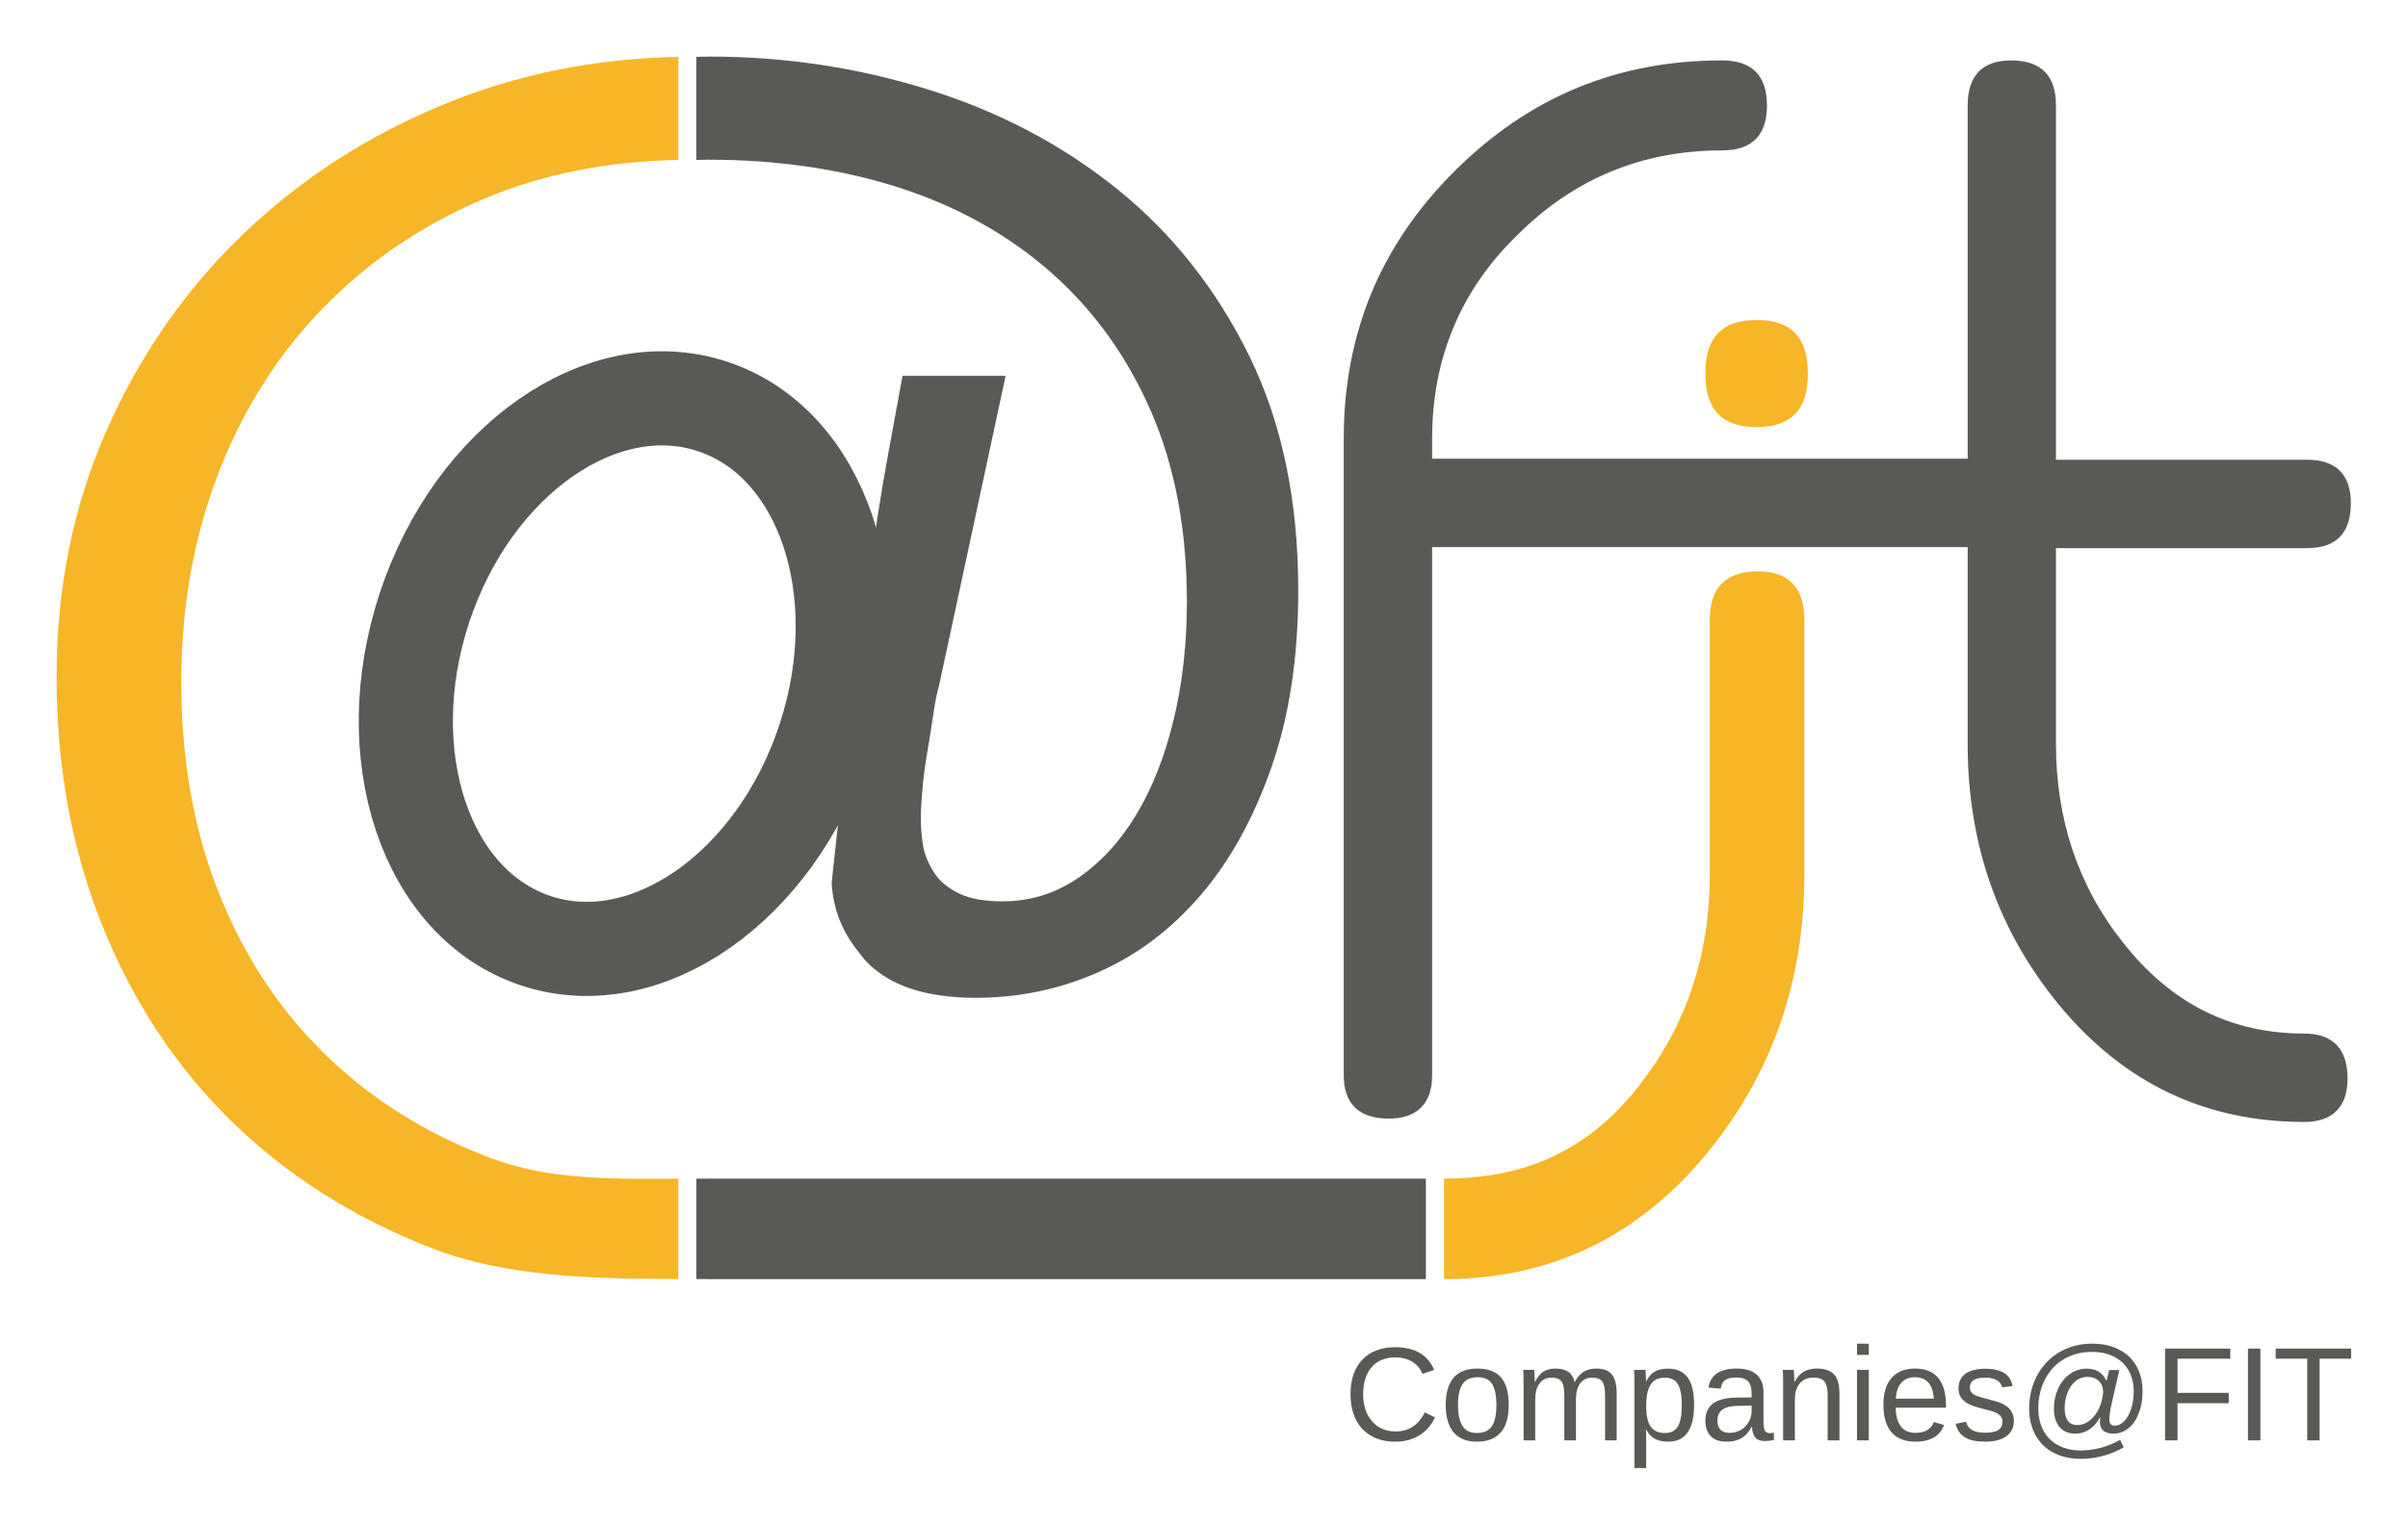
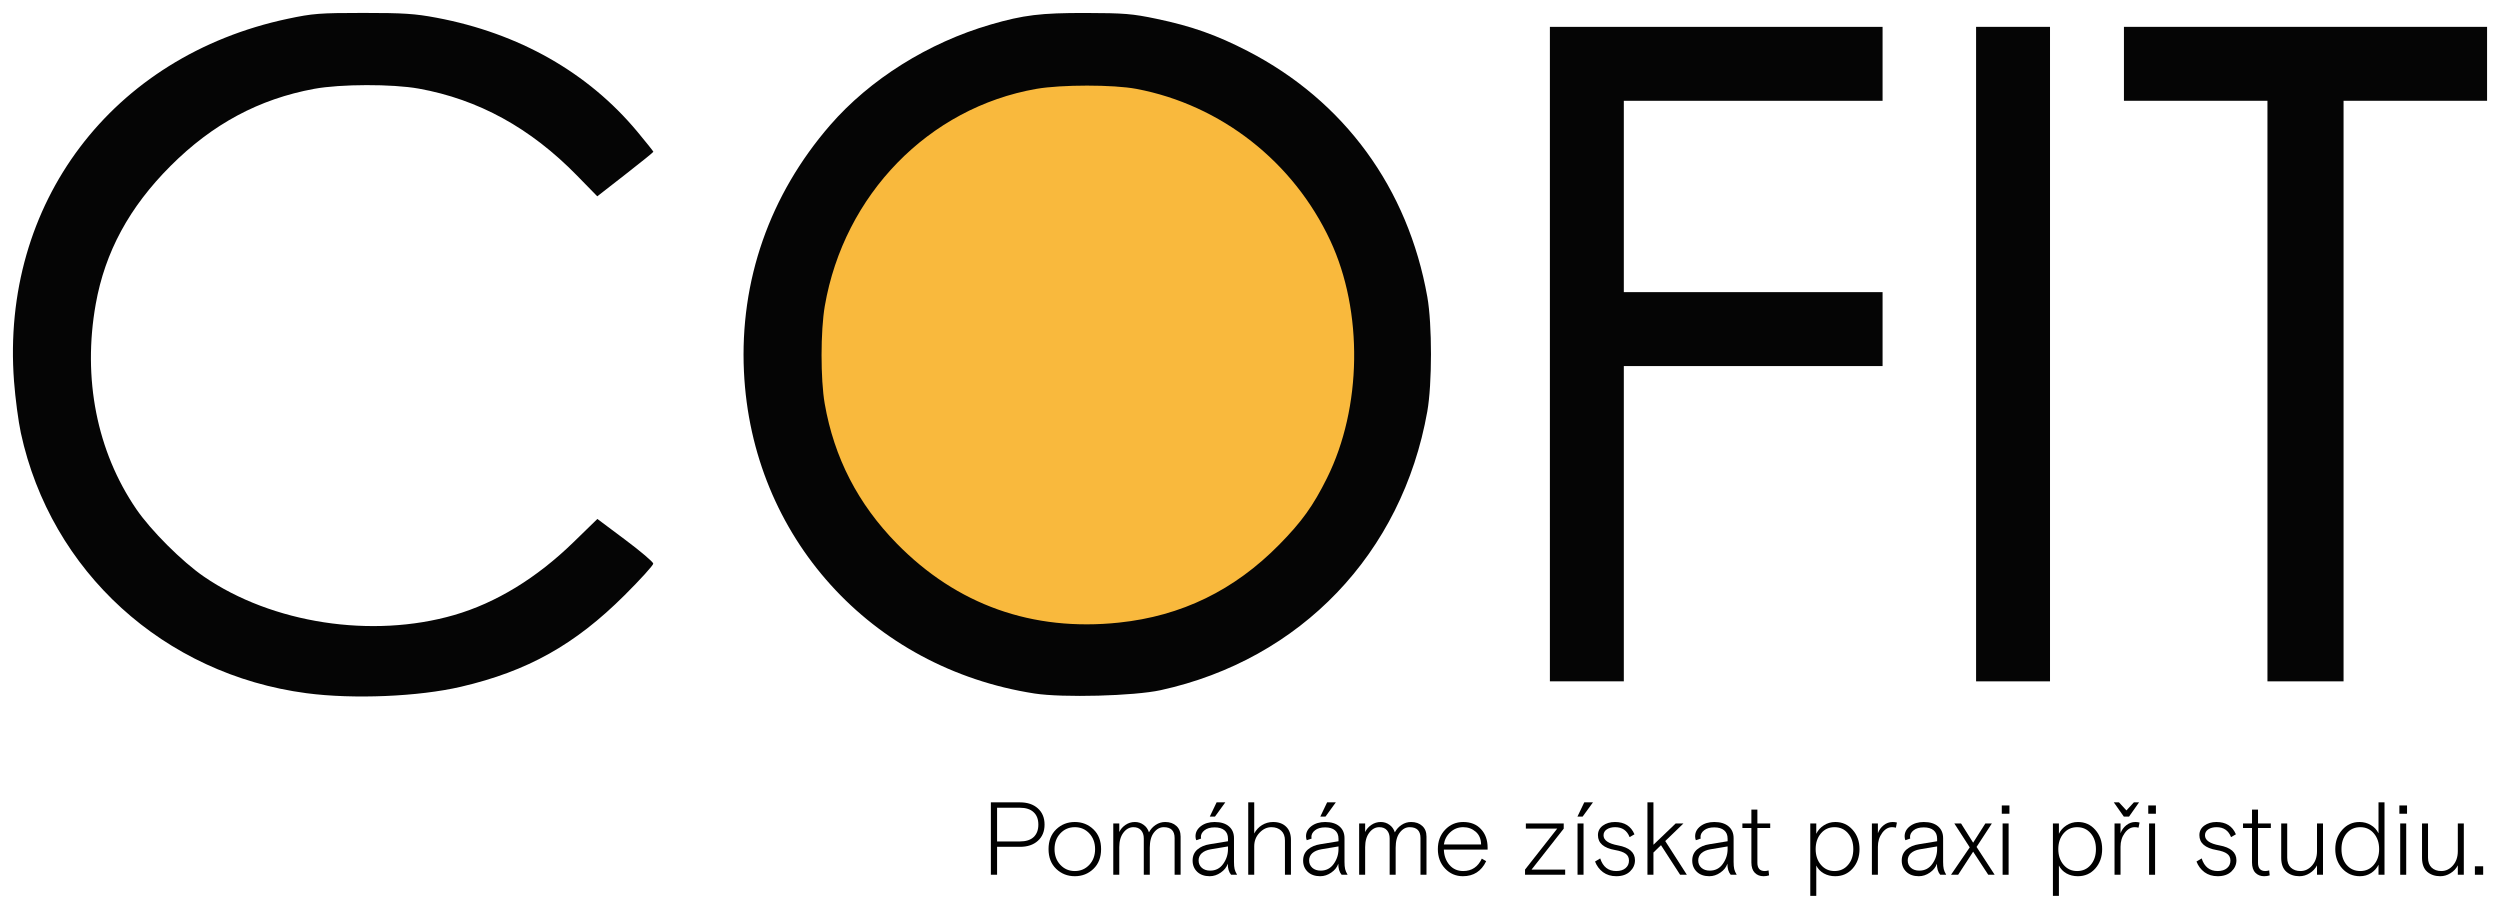
- <svg xmlns="http://www.w3.org/2000/svg" version="1.1" id="svg9071" viewBox="0 0 754.068 477.482" height="134.756mm" width="212.815mm">
-   <defs id="defs9073" />
-   <g transform="translate(-228.6801,-753.6212)" id="layer1">
-     <g id="g9026" transform="matrix(0.9224183,0,0,-0.9224183,221.1206,1584.987)">
-       <g transform="translate(523.2139,821.4082)" id="g5541">
-         <path id="path5543" style="fill:#5b5955;fill-opacity:1;fill-rule:nonzero;stroke:none" d="m 0,0 c -19.218,-18.681 -28.826,-41.864 -28.826,-69.012 l 0,-6.791 184.451,0 c 9.619,0 14.685,-5.099 14.685,-14.721 0,-10.164 -5.066,-15.276 -14.685,-15.276 l -184.451,0 0,-179.3 c 0,-9.625 -5.123,-14.701 -14.738,-14.701 -10.16,0 -15.264,5.076 -15.264,14.701 l 0,216.088 c 0,35.622 12.444,65.619 37.33,90.516 25.44,25.447 55.437,37.868 91.064,37.868 10.191,0 15.279,-5.1 15.279,-15.264 0,-10.189 -5.088,-15.276 -15.279,-15.276 C 42.414,28.832 19.206,19.205 0,0" />
-       </g>
-       <g transform="translate(805.167,535.1865)" id="g5545">
-         <path id="path5547" style="fill:#5b5955;fill-opacity:1;fill-rule:nonzero;stroke:none" d="m 0,0 c 0,-9.614 -5.081,-14.715 -14.707,-14.715 -33.372,0 -61.106,13.02 -83.141,39.595 -20.945,25.453 -31.116,54.869 -31.116,88.805 l 0,216.645 c 0,10.164 5.07,15.264 14.716,15.264 10.164,0 15.252,-5.1 15.252,-15.264 l 0,-120.288 85.43,0 c 9.614,0 14.696,-5.076 14.696,-14.708 0,-10.2 -5.082,-15.271 -14.696,-15.271 l -85.43,0 0,-66.378 c 0,-25.455 7.351,-48.066 22.634,-67.331 C -59.976,25.453 -39.623,15.289 -14.707,15.289 -5.081,15.289 0,10.165 0,0" />
-       </g>
-       <g transform="translate(498.4258,501.2422)" id="g5549">
-         <path id="path5551" style="fill:#f6b627;fill-opacity:1;fill-rule:nonzero;stroke:none" d="m 0,0 c 26.658,0 48.468,8.886 66.001,31.281 16.369,20.615 24.241,44.837 24.241,72.07 l 0,86.416 c 0,10.887 5.44,16.34 16.339,16.34 10.313,0 15.742,-5.453 15.742,-16.34 l 0,-86.416 C 122.323,67.04 111.436,35.533 89.005,8.289 65.41,-20.173 35.729,-34.112 0,-34.112 L 0,0 Z" />
-       </g>
-       <g transform="translate(175.002,508.1455)" id="g5553">
-         <path id="path5555" style="fill:#f6b627;fill-opacity:1;fill-rule:nonzero;stroke:none" d="m 0,0 c -21.646,8.086 -40.272,19.659 -55.883,34.721 -15.616,15.037 -27.757,33.289 -36.402,54.738 -8.662,21.465 -12.98,45.528 -12.98,72.252 0,25.209 4.132,48.631 12.4,70.273 8.279,21.636 20.046,40.352 35.292,56.16 15.237,15.801 33.383,28.224 54.459,37.253 19.991,8.563 42.203,13.016 66.595,13.457 l 0,34.981 C 35.443,373.313 9.002,368.03 -15.814,357.849 -41.962,347.123 -64.83,332.354 -84.393,313.542 c -19.561,-18.811 -34.993,-41.021 -46.276,-66.599 -11.294,-25.601 -16.931,-53.442 -16.931,-83.547 0,-30.481 5.166,-58.612 15.515,-84.363 10.353,-25.8 24.921,-47.907 43.751,-66.336 18.812,-18.443 41.478,-32.836 68.008,-43.177 24.745,-9.653 53.76,-10.452 83.807,-10.517 l 0,34.069 C 40.173,-7.047 19.635,-7.352 0,0" />
-       </g>
-       <path transform="translate(248.5669,847.0869)" id="path5559" style="fill:#5b5955;fill-opacity:1;fill-rule:nonzero;stroke:none" d="m 0,0 c 23.697,0 45.438,-3.207 65.193,-9.591 19.744,-6.402 36.872,-16.005 51.366,-28.791 14.472,-12.798 25.771,-28.504 33.863,-47.137 8.086,-18.614 12.146,-40.154 12.146,-64.622 0,-14.304 -1.526,-27.656 -4.532,-40.077 -3.007,-12.405 -7.234,-23.135 -12.702,-32.175 -5.453,-9.028 -12.036,-16.172 -19.747,-21.438 -7.715,-5.28 -16.288,-7.907 -25.694,-7.907 -6.01,0 -10.809,0.847 -14.375,2.543 -3.585,1.696 -6.517,3.867 -8.47,6.772 -1.863,2.77 -3.457,6.276 -3.951,9.029 -0.575,3.201 -0.848,6.487 -0.848,9.879 0,2.626 0.179,6.02 0.567,10.162 0.369,4.134 0.935,8.372 1.684,12.707 0.756,4.313 1.419,8.457 1.979,12.398 0.569,3.965 1.222,7.25 1.976,9.889 l 11.125,51.712 11.441,53.275 -34.992,0 c 0,0 -3.333,-18.265 -4.937,-26.856 C 52.053,-148.626 41.968,-245.432 41.968,-245.432 c 0.454,-8.958 3.673,-16.997 9.641,-24.115 0.687,-0.824 1.249,-1.708 2.019,-2.508 7.895,-8.291 20.316,-12.423 37.247,-12.423 14.676,0 28.594,2.915 41.768,8.755 13.163,5.817 24.735,14.572 34.714,26.241 9.977,11.658 17.961,26.157 23.98,43.455 6.028,17.307 9.033,37.271 9.033,59.839 0,30.481 -5.549,57.015 -16.64,79.583 -11.113,22.592 -25.974,41.391 -44.604,56.453 C 120.51,4.885 99.144,16.184 75.071,23.708 50.977,31.239 26.155,34.996 0.559,34.996 c -1.519,0 -3.016,-0.075 -4.528,-0.102 l 0,-34.981 C -2.643,-0.062 -1.338,0 0,0" />
-       <g transform="translate(251.7866,501.2422)" id="g5561" style="fill:#5b5955;fill-opacity:1">
-         <path id="path5563" style="fill:#5b5955;fill-opacity:1;fill-rule:nonzero;stroke:none" d="m 0,0 c -2.438,0 -4.811,-0.013 -7.188,-0.024 l 0,-34.07 c 2.168,-0.006 4.323,-0.018 6.501,-0.018 l 241.168,0 0,34.112 L 0,0 Z" />
-       </g>
-       <g transform="translate(281.8608,659.6929)" id="g5565">
-         <ellipse style="opacity:1;fill:none;fill-opacity:1;stroke:#5b5955;stroke-width:31.957;stroke-linecap:round;stroke-linejoin:round;stroke-miterlimit:4;stroke-dasharray:none;stroke-opacity:1" id="path9009" cx="-62.671" cy="7.075" transform="matrix(0.9494749,-0.313843,-0.313843,-0.9494749,0,0)" rx="71.431" ry="95.508" />
-       </g>
-       <g transform="translate(604.5527,792.6792)" id="g5569">
-         <path id="path5571" style="fill:#f6b627;fill-opacity:1;fill-rule:nonzero;stroke:none" d="m 0,0 c 11.591,0 17.385,-5.796 17.385,-17.919 l 0,-0.525 c 0,-12.118 -5.794,-17.913 -17.385,-17.913 -11.592,0 -17.392,5.795 -17.392,17.913 l 0,0.525 C -17.392,-5.796 -11.592,0 0,0" />
-       </g>
-       <text id="text5573" style="font-variant:normal;font-weight:normal;font-stretch:normal;font-size:45.299px;font-family:Arial;-inkscape-font-specification:ArialMT;writing-mode:lr-tb;fill:#5b5955;fill-opacity:1;fill-rule:nonzero;stroke:none" transform="matrix(1,0,0,-1,464.3857,412.3877)">
-         <tspan id="tspan5575" y="0" x="0 32.706 57.893 95.627 120.814 146 171.187 181.243 206.43 229.08 275.059 302.737 315.33">Companies@FIT</tspan>
-       </text>
-     </g>
+ <svg xmlns="http://www.w3.org/2000/svg" viewBox="0 0 966.748 351.43" height="351.43" width="966.748" id="svg2" version="1.1">
+   <defs id="defs6" />
+   <g transform="translate(-78.16893,-488.7962)" id="g8437">
+     <path style="opacity:1;fill:#f9b93d;fill-opacity:1;stroke:none;stroke-width:11.036;stroke-linecap:round;stroke-linejoin:round;stroke-miterlimit:4;stroke-dasharray:none;stroke-opacity:1" d="m 481.213,737.806 c -16.754,-2.605 -32.482,-8.976 -46.564,-18.859 -8.802,-6.178 -22.052,-19.609 -28.347,-28.732 -15.437,-22.377 -21.938,-50.249 -18.489,-79.261 3.13,-26.325 13.28,-47.048 32.494,-66.344 14.75,-14.812 29.314,-23.288 49.222,-28.644 8.121,-2.185 10.307,-2.371 28.119,-2.396 17.04,-0.024 20.288,0.217 27.591,2.047 43.162,10.816 77.202,47.791 83.703,90.919 4.906,32.55 -2.188,63.898 -19.829,87.618 -6.344,8.53 -18.865,20.475 -27.435,26.172 -23.07,15.337 -52.765,21.788 -80.465,17.48 z" id="path8429" />
+     <path style="opacity:1;fill:#050505;fill-opacity:1;stroke:none;stroke-width:10.09;stroke-linecap:round;stroke-linejoin:round;stroke-miterlimit:4;stroke-dasharray:none;stroke-opacity:1" d="M 196.715,756.862 C 141.534,749.584 97.84,709.787 86.238,656.238 85.276,651.798 84.084,642.782 83.589,636.201 78.416,567.452 121.446,510.474 189.422,496.063 c 9.709,-2.058 12.302,-2.26 29.155,-2.267 15.595,-0.006 20.054,0.285 28.406,1.859 31.877,6.006 58.581,21.16 77.641,44.059 3.414,4.101 6.206,7.6 6.206,7.776 0,0.175 -4.881,4.122 -10.847,8.769 l -10.847,8.451 -7.862,-8.043 c -17.989,-18.403 -38.083,-29.439 -61.18,-33.604 -10.176,-1.835 -30.254,-1.79 -40.437,0.091 -21.338,3.94 -39.31,13.587 -55.529,29.805 -15.959,15.959 -25.34,33.27 -28.933,53.391 -5.14,28.782 0.426,56.978 15.648,79.272 5.656,8.283 17.739,20.354 26.168,26.14 26.392,18.117 65.072,24.059 96.788,14.868 16.176,-4.687 31.857,-14.263 46.159,-28.184 l 9.218,-8.973 10.783,8.066 c 5.931,4.437 10.803,8.577 10.826,9.202 0.024,0.624 -4.97,6.131 -11.098,12.237 -19.208,19.14 -37.498,29.369 -63.274,35.387 -16.387,3.826 -41.62,4.881 -59.7,2.496 z" id="path8419" />
+     <path style="opacity:1;fill:#050505;fill-opacity:1;stroke:none;stroke-width:10.09;stroke-linecap:round;stroke-linejoin:round;stroke-miterlimit:4;stroke-dasharray:none;stroke-opacity:1" d="m 478.231,756.976 c -63.419,-9.846 -109.379,-60.753 -112.378,-124.474 -1.655,-35.171 9.92,-68.293 33.289,-95.262 15.403,-17.775 38.034,-31.964 62.147,-38.964 12.701,-3.687 19.346,-4.495 36.701,-4.46 14.869,0.03 18.044,0.291 27.413,2.257 13.614,2.856 23.184,6.241 35.23,12.459 37.377,19.293 62.021,53.021 69.484,95.094 1.885,10.627 1.877,33.617 -0.015,44.289 -9.736,54.908 -48.962,95.91 -103.102,107.771 -10.281,2.252 -37.868,2.981 -48.769,1.289 z m 32.656,-27.42 c 24.168,-2.546 44.567,-12.475 61.979,-30.168 8.728,-8.869 13.108,-14.976 18.457,-25.733 13.517,-27.185 14.038,-64.452 1.283,-91.785 -14.263,-30.566 -42.271,-52.495 -74.967,-58.698 -8.917,-1.692 -29.078,-1.694 -38.733,-0.005 -41.607,7.278 -74.357,40.898 -81.789,83.961 -1.651,9.566 -1.668,28.394 -0.035,37.762 3.639,20.869 12.863,38.773 27.861,54.084 23.24,23.724 52.433,34.112 85.943,30.583 z" id="path8421" />
+     <path style="opacity:1;fill:#050505;fill-opacity:1;stroke:none;stroke-width:10.09;stroke-linecap:round;stroke-linejoin:round;stroke-miterlimit:4;stroke-dasharray:none;stroke-opacity:1" d="M 677.511,625.727 V 499.179 h 64.325 64.325 v 14.294 14.294 h -50.03 -50.03 v 36.997 36.997 h 50.03 50.03 v 14.294 14.294 h -50.03 -50.03 v 60.961 60.961 h -14.294 -14.294 z" id="path8423" />
+     <path style="opacity:1;fill:#050505;fill-opacity:1;stroke:none;stroke-width:10.09;stroke-linecap:round;stroke-linejoin:round;stroke-miterlimit:4;stroke-dasharray:none;stroke-opacity:1" d="M 842.318,625.727 V 499.179 h 14.294 14.294 v 126.548 126.548 h -14.294 -14.294 z" id="path8425" />
+     <path style="opacity:1;fill:#050505;fill-opacity:1;stroke:none;stroke-width:10.09;stroke-linecap:round;stroke-linejoin:round;stroke-miterlimit:4;stroke-dasharray:none;stroke-opacity:1" d="M 954.991,640.021 V 527.768 h -27.748 -27.748 v -14.294 -14.294 h 70.211 70.211 v 14.294 14.294 h -27.748 -27.748 v 112.253 112.253 h -14.715 -14.715 z" id="path8427" />
+   </g>
+   <g id="text8441" style="font-style:normal;font-variant:normal;font-weight:bold;font-stretch:normal;font-size:40px;line-height:125%;font-family:'Basis Grotesque Pro';-inkscape-font-specification:'Basis Grotesque Pro Bold';text-align:start;letter-spacing:0px;word-spacing:0px;writing-mode:lr-tb;text-anchor:start;fill:#000000;fill-opacity:1;stroke:none;stroke-width:1px;stroke-linecap:butt;stroke-linejoin:miter;stroke-opacity:1" aria-label="Pomáháme získat praxi při studiu.">
+     <path id="path8443" style="" d="m 383.169,338.27 v -28 h 11.24 q 4.36,0 6.92,2.32 2.6,2.32 2.6,6.28 0,3.96 -2.6,6.28 -2.56,2.32 -6.92,2.32 h -8.84 v 10.8 z m 2.4,-25.92 v 13.04 h 8.76 q 3.56,0 5.36,-1.68 1.84,-1.72 1.84,-4.84 0,-3.12 -1.84,-4.8 -1.8,-1.72 -5.36,-1.72 z" />
+     <path id="path8445" style="" d="m 422.83,320.71 q 2.96,2.84 2.96,7.64 0,4.8 -2.96,7.64 -2.96,2.84 -7.2,2.84 -4.24,0 -7.2,-2.84 -2.96,-2.84 -2.96,-7.64 0,-4.8 2.96,-7.64 2.96,-2.84 7.2,-2.84 4.24,0 7.2,2.84 z m -12.8,13.72 q 2.24,2.4 5.6,2.4 3.36,0 5.6,-2.4 2.24,-2.4 2.24,-6.08 0,-3.68 -2.24,-6.08 -2.24,-2.4 -5.6,-2.4 -3.36,0 -5.6,2.4 -2.24,2.4 -2.24,6.08 0,3.68 2.24,6.08 z" />
+     <path id="path8447" style="" d="m 456.542,323.51 v 14.76 h -2.32 v -14.2 q 0,-4.2 -4.2,-4.2 -2.2,0 -3.8,2.08 -1.6,2.04 -1.6,5.88 v 10.44 h -2.32 v -14.04 q 0,-1.96 -1.04,-3.16 -1.04,-1.2 -2.96,-1.2 -2.28,0 -3.88,2.12 -1.6,2.08 -1.6,5.64 v 10.64 h -2.32 v -19.84 h 2.32 v 3.32 q 0.76,-1.64 2.4,-2.76 1.64,-1.12 3.64,-1.12 1.88,0 3.36,1.08 1.48,1.04 2.08,2.92 0.92,-1.76 2.6,-2.88 1.68,-1.12 3.68,-1.12 2.68,0 4.32,1.52 1.64,1.48 1.64,4.12 z" />
+     <path id="path8449" style="" d="m 478.382,338.27 h -2.32 q -1.28,-1.52 -1.28,-4.28 -0.68,2.04 -2.72,3.44 -2,1.4 -4.28,1.4 -3,0 -4.8,-1.68 -1.8,-1.72 -1.8,-4.36 0,-2.68 1.84,-4.28 1.88,-1.6 4.76,-2.04 l 7.08,-1.16 v -0.96 q 0,-2.16 -1.36,-3.28 -1.36,-1.12 -3.8,-1.12 -2.52,0 -3.92,1.12 -1.4,1.08 -1.4,2.6 0,0.28 0.08,0.6 l -1.88,0.64 q -0.28,-0.68 -0.28,-1.52 0,-2.32 2.08,-3.92 2.12,-1.6 5.32,-1.6 3.56,0 5.52,1.68 1.96,1.68 1.96,4.56 v 9.2 q 0,1.72 0.24,2.76 0.24,1 0.96,2.2 z m -10.4,-1.6 q 3.16,0 5,-2.56 1.88,-2.6 1.88,-5.8 v -1 l -6.68,1.12 q -2.24,0.4 -3.48,1.52 -1.2,1.12 -1.2,2.8 0,1.72 1.24,2.84 1.24,1.08 3.24,1.08 z m -0.16,-20.88 2.64,-5.52 h 3.36 l -4,5.52 z" />
+     <path id="path8451" style="" d="m 499.209,324.79 v 13.48 h -2.32 v -13.24 q 0,-2.48 -1.44,-3.8 -1.44,-1.36 -3.8,-1.36 -2.56,0 -4.6,2.16 -2.04,2.12 -2.04,5.24 v 11 h -2.32 v -28 h 2.32 v 12.04 q 1.08,-2.04 3,-3.24 1.96,-1.2 4.28,-1.2 3.24,0 5.08,1.84 1.84,1.8 1.84,5.08 z" />
+     <path id="path8453" style="" d="m 521.117,338.27 h -2.32 q -1.28,-1.52 -1.28,-4.28 -0.68,2.04 -2.72,3.44 -2,1.4 -4.28,1.4 -3,0 -4.8,-1.68 -1.8,-1.72 -1.8,-4.36 0,-2.68 1.84,-4.28 1.88,-1.6 4.76,-2.04 l 7.08,-1.16 v -0.96 q 0,-2.16 -1.36,-3.28 -1.36,-1.12 -3.8,-1.12 -2.52,0 -3.92,1.12 -1.4,1.08 -1.4,2.6 0,0.28 0.08,0.6 l -1.88,0.64 q -0.28,-0.68 -0.28,-1.52 0,-2.32 2.08,-3.92 2.12,-1.6 5.32,-1.6 3.56,0 5.52,1.68 1.96,1.68 1.96,4.56 v 9.2 q 0,1.72 0.24,2.76 0.24,1 0.96,2.2 z m -10.4,-1.6 q 3.16,0 5,-2.56 1.88,-2.6 1.88,-5.8 v -1 l -6.68,1.12 q -2.24,0.4 -3.48,1.52 -1.2,1.12 -1.2,2.8 0,1.72 1.24,2.84 1.24,1.08 3.24,1.08 z m -0.16,-20.88 2.64,-5.52 h 3.36 l -4,5.52 z" />
+     <path id="path8455" style="" d="m 551.62,323.51 v 14.76 h -2.32 v -14.2 q 0,-4.2 -4.2,-4.2 -2.2,0 -3.8,2.08 -1.6,2.04 -1.6,5.88 v 10.44 h -2.32 v -14.04 q 0,-1.96 -1.04,-3.16 -1.04,-1.2 -2.96,-1.2 -2.28,0 -3.88,2.12 -1.6,2.08 -1.6,5.64 v 10.64 h -2.32 v -19.84 h 2.32 v 3.32 q 0.76,-1.64 2.4,-2.76 1.64,-1.12 3.64,-1.12 1.88,0 3.36,1.08 1.48,1.04 2.08,2.92 0.92,-1.76 2.6,-2.88 1.68,-1.12 3.68,-1.12 2.68,0 4.32,1.52 1.64,1.48 1.64,4.12 z" />
+     <path id="path8457" style="" d="m 575.257,328.55 h -16.92 q 0.12,3.52 2.16,5.92 2.04,2.36 5.32,2.36 4.96,0 7.2,-4.8 l 1.68,1 q -2.8,5.8 -9,5.8 -4.08,0 -6.88,-2.96 -2.8,-2.96 -2.8,-7.52 0,-4.52 2.8,-7.48 2.84,-3 7,-3 4.36,0 6.88,2.76 2.56,2.72 2.56,7.16 z m -9.44,-8.68 q -2.84,0 -4.96,1.92 -2.08,1.88 -2.52,4.76 h 14.4 q -0.04,-3.16 -2.08,-4.92 -2.04,-1.76 -4.84,-1.76 z" />
+     <path id="path8459" style="" d="m 592.249,336.27 h 13 v 2 h -15.52 v -2 l 12.44,-15.84 h -12.12 v -2 h 14.64 v 2 z" />
+     <path id="path8461" style="" d="m 610.033,338.27 v -19.84 h 2.32 v 19.84 z m -0.04,-22.48 2.64,-5.52 h 3.36 l -4,5.52 z" />
+     <path id="path8463" style="" d="m 620.084,323.03 q 0,2.84 5.6,3.88 6.56,1.2 6.56,5.76 0,2.48 -1.92,4.32 -1.92,1.84 -5.32,1.84 -3,0 -5.12,-1.56 -2.12,-1.6 -3.08,-4.12 l 2,-1.2 q 1.56,4.88 6.2,4.88 2.28,0 3.6,-1.12 1.32,-1.12 1.32,-2.92 0,-1.72 -1.28,-2.64 -1.28,-0.96 -4.08,-1.44 -6.64,-1.16 -6.64,-5.76 0,-2.28 1.88,-3.68 1.92,-1.4 4.72,-1.4 5.52,0 7.52,4.76 l -1.88,1.08 q -1.48,-3.84 -5.6,-3.84 -1.92,0 -3.2,0.84 -1.28,0.84 -1.28,2.32 z" />
+     <path id="path8465" style="" d="m 637.064,338.27 v -28 h 2.32 v 16.4 l 8.6,-8.24 h 3 l -7.04,6.8 8.36,13.04 h -2.6 l -7.4,-11.44 -2.92,2.84 v 8.6 z" />
+     <path id="path8467" style="" d="m 671.585,338.27 h -2.32 q -1.28,-1.52 -1.28,-4.28 -0.68,2.04 -2.72,3.44 -2,1.4 -4.28,1.4 -3,0 -4.8,-1.68 -1.8,-1.72 -1.8,-4.36 0,-2.68 1.84,-4.28 1.88,-1.6 4.76,-2.04 l 7.08,-1.16 v -0.96 q 0,-2.16 -1.36,-3.28 -1.36,-1.12 -3.8,-1.12 -2.52,0 -3.92,1.12 -1.4,1.08 -1.4,2.6 0,0.28 0.08,0.6 l -1.88,0.64 q -0.28,-0.68 -0.28,-1.52 0,-2.32 2.08,-3.92 2.12,-1.6 5.32,-1.6 3.56,0 5.52,1.68 1.96,1.68 1.96,4.56 v 9.2 q 0,1.72 0.24,2.76 0.24,1 0.96,2.2 z m -10.4,-1.6 q 3.16,0 5,-2.56 1.88,-2.6 1.88,-5.8 v -1 l -6.68,1.12 q -2.24,0.4 -3.48,1.52 -1.2,1.12 -1.2,2.8 0,1.72 1.24,2.84 1.24,1.08 3.24,1.08 z" />
+     <path id="path8469" style="" d="m 673.778,320.19 v -1.76 h 3.48 v -5.36 h 2.32 v 5.36 h 4.96 v 1.76 h -4.96 v 13.44 q 0,3.2 2.84,3.2 0.68,0 1.48,-0.24 l 0.2,1.92 q -0.96,0.32 -2.16,0.32 -2.04,0 -3.36,-1.32 -1.32,-1.36 -1.32,-4 v -13.32 z" />
+     <path id="path8471" style="" d="m 700.033,346.43 v -28 h 2.32 v 4 q 0.92,-1.96 2.88,-3.24 2,-1.32 4.48,-1.32 4.04,0 6.68,3 2.68,3 2.68,7.48 0,4.48 -2.64,7.48 -2.64,3 -6.76,3 -2.44,0 -4.4,-1.08 -1.92,-1.08 -2.92,-3.04 v 11.72 z m 9.36,-26.56 q -3.2,0 -5.24,2.4 -2.04,2.4 -2.04,6.08 0,3.68 2.04,6.08 2.04,2.4 5.24,2.4 3.24,0 5.24,-2.36 2.04,-2.36 2.04,-6.12 0,-3.76 -2.04,-6.12 -2,-2.36 -5.24,-2.36 z" />
+     <path id="path8473" style="" d="m 733.541,318.07 -0.4,2 q -0.68,-0.2 -1.48,-0.2 -2.2,0 -3.84,2.24 -1.64,2.24 -1.64,5.32 v 10.84 h -2.32 v -19.84 h 2.32 v 3.76 q 0.68,-1.84 2.24,-3.08 1.56,-1.24 3.48,-1.24 0.92,0 1.64,0.2 z" />
+     <path id="path8475" style="" d="m 752.601,338.27 h -2.32 q -1.28,-1.52 -1.28,-4.28 -0.68,2.04 -2.72,3.44 -2,1.4 -4.28,1.4 -3,0 -4.8,-1.68 -1.8,-1.72 -1.8,-4.36 0,-2.68 1.84,-4.28 1.88,-1.6 4.76,-2.04 l 7.08,-1.16 v -0.96 q 0,-2.16 -1.36,-3.28 -1.36,-1.12 -3.8,-1.12 -2.52,0 -3.92,1.12 -1.4,1.08 -1.4,2.6 0,0.28 0.08,0.6 l -1.88,0.64 q -0.28,-0.68 -0.28,-1.52 0,-2.32 2.08,-3.92 2.12,-1.6 5.32,-1.6 3.56,0 5.52,1.68 1.96,1.68 1.96,4.56 v 9.2 q 0,1.72 0.24,2.76 0.24,1 0.96,2.2 z m -10.4,-1.6 q 3.16,0 5,-2.56 1.88,-2.6 1.88,-5.8 v -1 l -6.68,1.12 q -2.24,0.4 -3.48,1.52 -1.2,1.12 -1.2,2.8 0,1.72 1.24,2.84 1.24,1.08 3.24,1.08 z" />
+     <path id="path8477" style="" d="m 758.333,318.43 4.68,7.44 4.72,-7.44 h 2.52 l -5.92,9.08 7,10.76 h -2.48 l -5.84,-8.92 -5.8,8.92 h -2.76 l 7.24,-10.6 -5.96,-9.24 z" />
+     <path id="path8479" style="" d="m 774.408,338.27 v -19.84 h 2.32 v 19.84 z m -0.32,-23.6 v -3.2 h 2.96 v 3.2 z" />
+     <path id="path8481" style="" d="m 793.861,346.43 v -28 h 2.32 v 4 q 0.92,-1.96 2.88,-3.24 2,-1.32 4.48,-1.32 4.04,0 6.68,3 2.68,3 2.68,7.48 0,4.48 -2.64,7.48 -2.64,3 -6.76,3 -2.44,0 -4.4,-1.08 -1.92,-1.08 -2.92,-3.04 v 11.72 z m 9.36,-26.56 q -3.2,0 -5.24,2.4 -2.04,2.4 -2.04,6.08 0,3.68 2.04,6.08 2.04,2.4 5.24,2.4 3.24,0 5.24,-2.36 2.04,-2.36 2.04,-6.12 0,-3.76 -2.04,-6.12 -2,-2.36 -5.24,-2.36 z" />
+     <path id="path8483" style="" d="m 827.369,318.07 -0.4,2 q -0.68,-0.2 -1.48,-0.2 -2.2,0 -3.84,2.24 -1.64,2.24 -1.64,5.32 v 10.84 h -2.32 v -19.84 h 2.32 v 3.76 q 0.68,-1.84 2.24,-3.08 1.56,-1.24 3.48,-1.24 0.92,0 1.64,0.2 z m -6.08,-2.28 -3.88,-5.52 h 2 l 2.88,3.12 2.88,-3.12 h 2 l -3.88,5.52 z" />
+     <path id="path8485" style="" d="m 831.049,338.27 v -19.84 h 2.32 v 19.84 z m -0.32,-23.6 v -3.2 h 2.96 v 3.2 z" />
+     <path id="path8487" style="" d="m 852.662,323.03 q 0,2.84 5.6,3.88 6.56,1.2 6.56,5.76 0,2.48 -1.92,4.32 -1.92,1.84 -5.32,1.84 -3,0 -5.12,-1.56 -2.12,-1.6 -3.08,-4.12 l 2,-1.2 q 1.56,4.88 6.2,4.88 2.28,0 3.6,-1.12 1.32,-1.12 1.32,-2.92 0,-1.72 -1.28,-2.64 -1.28,-0.96 -4.08,-1.44 -6.64,-1.16 -6.64,-5.76 0,-2.28 1.88,-3.68 1.92,-1.4 4.72,-1.4 5.52,0 7.52,4.76 l -1.88,1.08 q -1.48,-3.84 -5.6,-3.84 -1.92,0 -3.2,0.84 -1.28,0.84 -1.28,2.32 z" />
+     <path id="path8489" style="" d="m 867.372,320.19 v -1.76 h 3.48 v -5.36 h 2.32 v 5.36 h 4.96 v 1.76 h -4.96 v 13.44 q 0,3.2 2.84,3.2 0.68,0 1.48,-0.24 l 0.2,1.92 q -0.96,0.32 -2.16,0.32 -2.04,0 -3.36,-1.32 -1.32,-1.36 -1.32,-4 v -13.32 z" />
+     <path id="path8491" style="" d="m 882.142,331.71 v -13.28 h 2.32 v 13.24 q 0,2.48 1.4,3.84 1.44,1.32 3.72,1.32 2.64,0 4.52,-2.16 1.88,-2.16 1.88,-5.52 v -10.72 h 2.32 v 19.84 h -2.32 v -3.64 q -0.96,1.88 -2.84,3.04 -1.84,1.16 -3.96,1.16 -3.04,0 -5.04,-1.72 -2,-1.76 -2,-5.4 z" />
+     <path id="path8493" style="" d="m 922.088,310.27 v 28 h -2.32 v -3.88 q -0.92,1.92 -2.84,3.2 -1.92,1.24 -4.36,1.24 -4.12,0 -6.84,-3 -2.68,-3 -2.68,-7.48 0,-4.44 2.68,-7.44 2.68,-3.04 6.68,-3.04 2.44,0 4.36,1.16 1.96,1.12 3,3.2 v -11.96 z m -9.36,26.56 q 3.2,0 5.24,-2.4 2.04,-2.4 2.04,-6.08 0,-3.68 -2.04,-6.08 -2.04,-2.4 -5.24,-2.4 -3.24,0 -5.28,2.36 -2,2.36 -2,6.12 0,3.76 2,6.12 2.04,2.36 5.28,2.36 z" />
+     <path id="path8495" style="" d="m 928.158,338.27 v -19.84 h 2.32 v 19.84 z m -0.32,-23.6 v -3.2 h 2.96 v 3.2 z" />
+     <path id="path8497" style="" d="m 936.595,331.71 v -13.28 h 2.32 v 13.24 q 0,2.48 1.4,3.84 1.44,1.32 3.72,1.32 2.64,0 4.52,-2.16 1.88,-2.16 1.88,-5.52 v -10.72 h 2.32 v 19.84 h -2.32 v -3.64 q -0.96,1.88 -2.84,3.04 -1.84,1.16 -3.96,1.16 -3.04,0 -5.04,-1.72 -2,-1.76 -2,-5.4 z" />
+     <path id="path8499" style="" d="m 957.038,338.27 v -3.28 h 3.2 v 3.28 z" />
  </g>
</svg>
